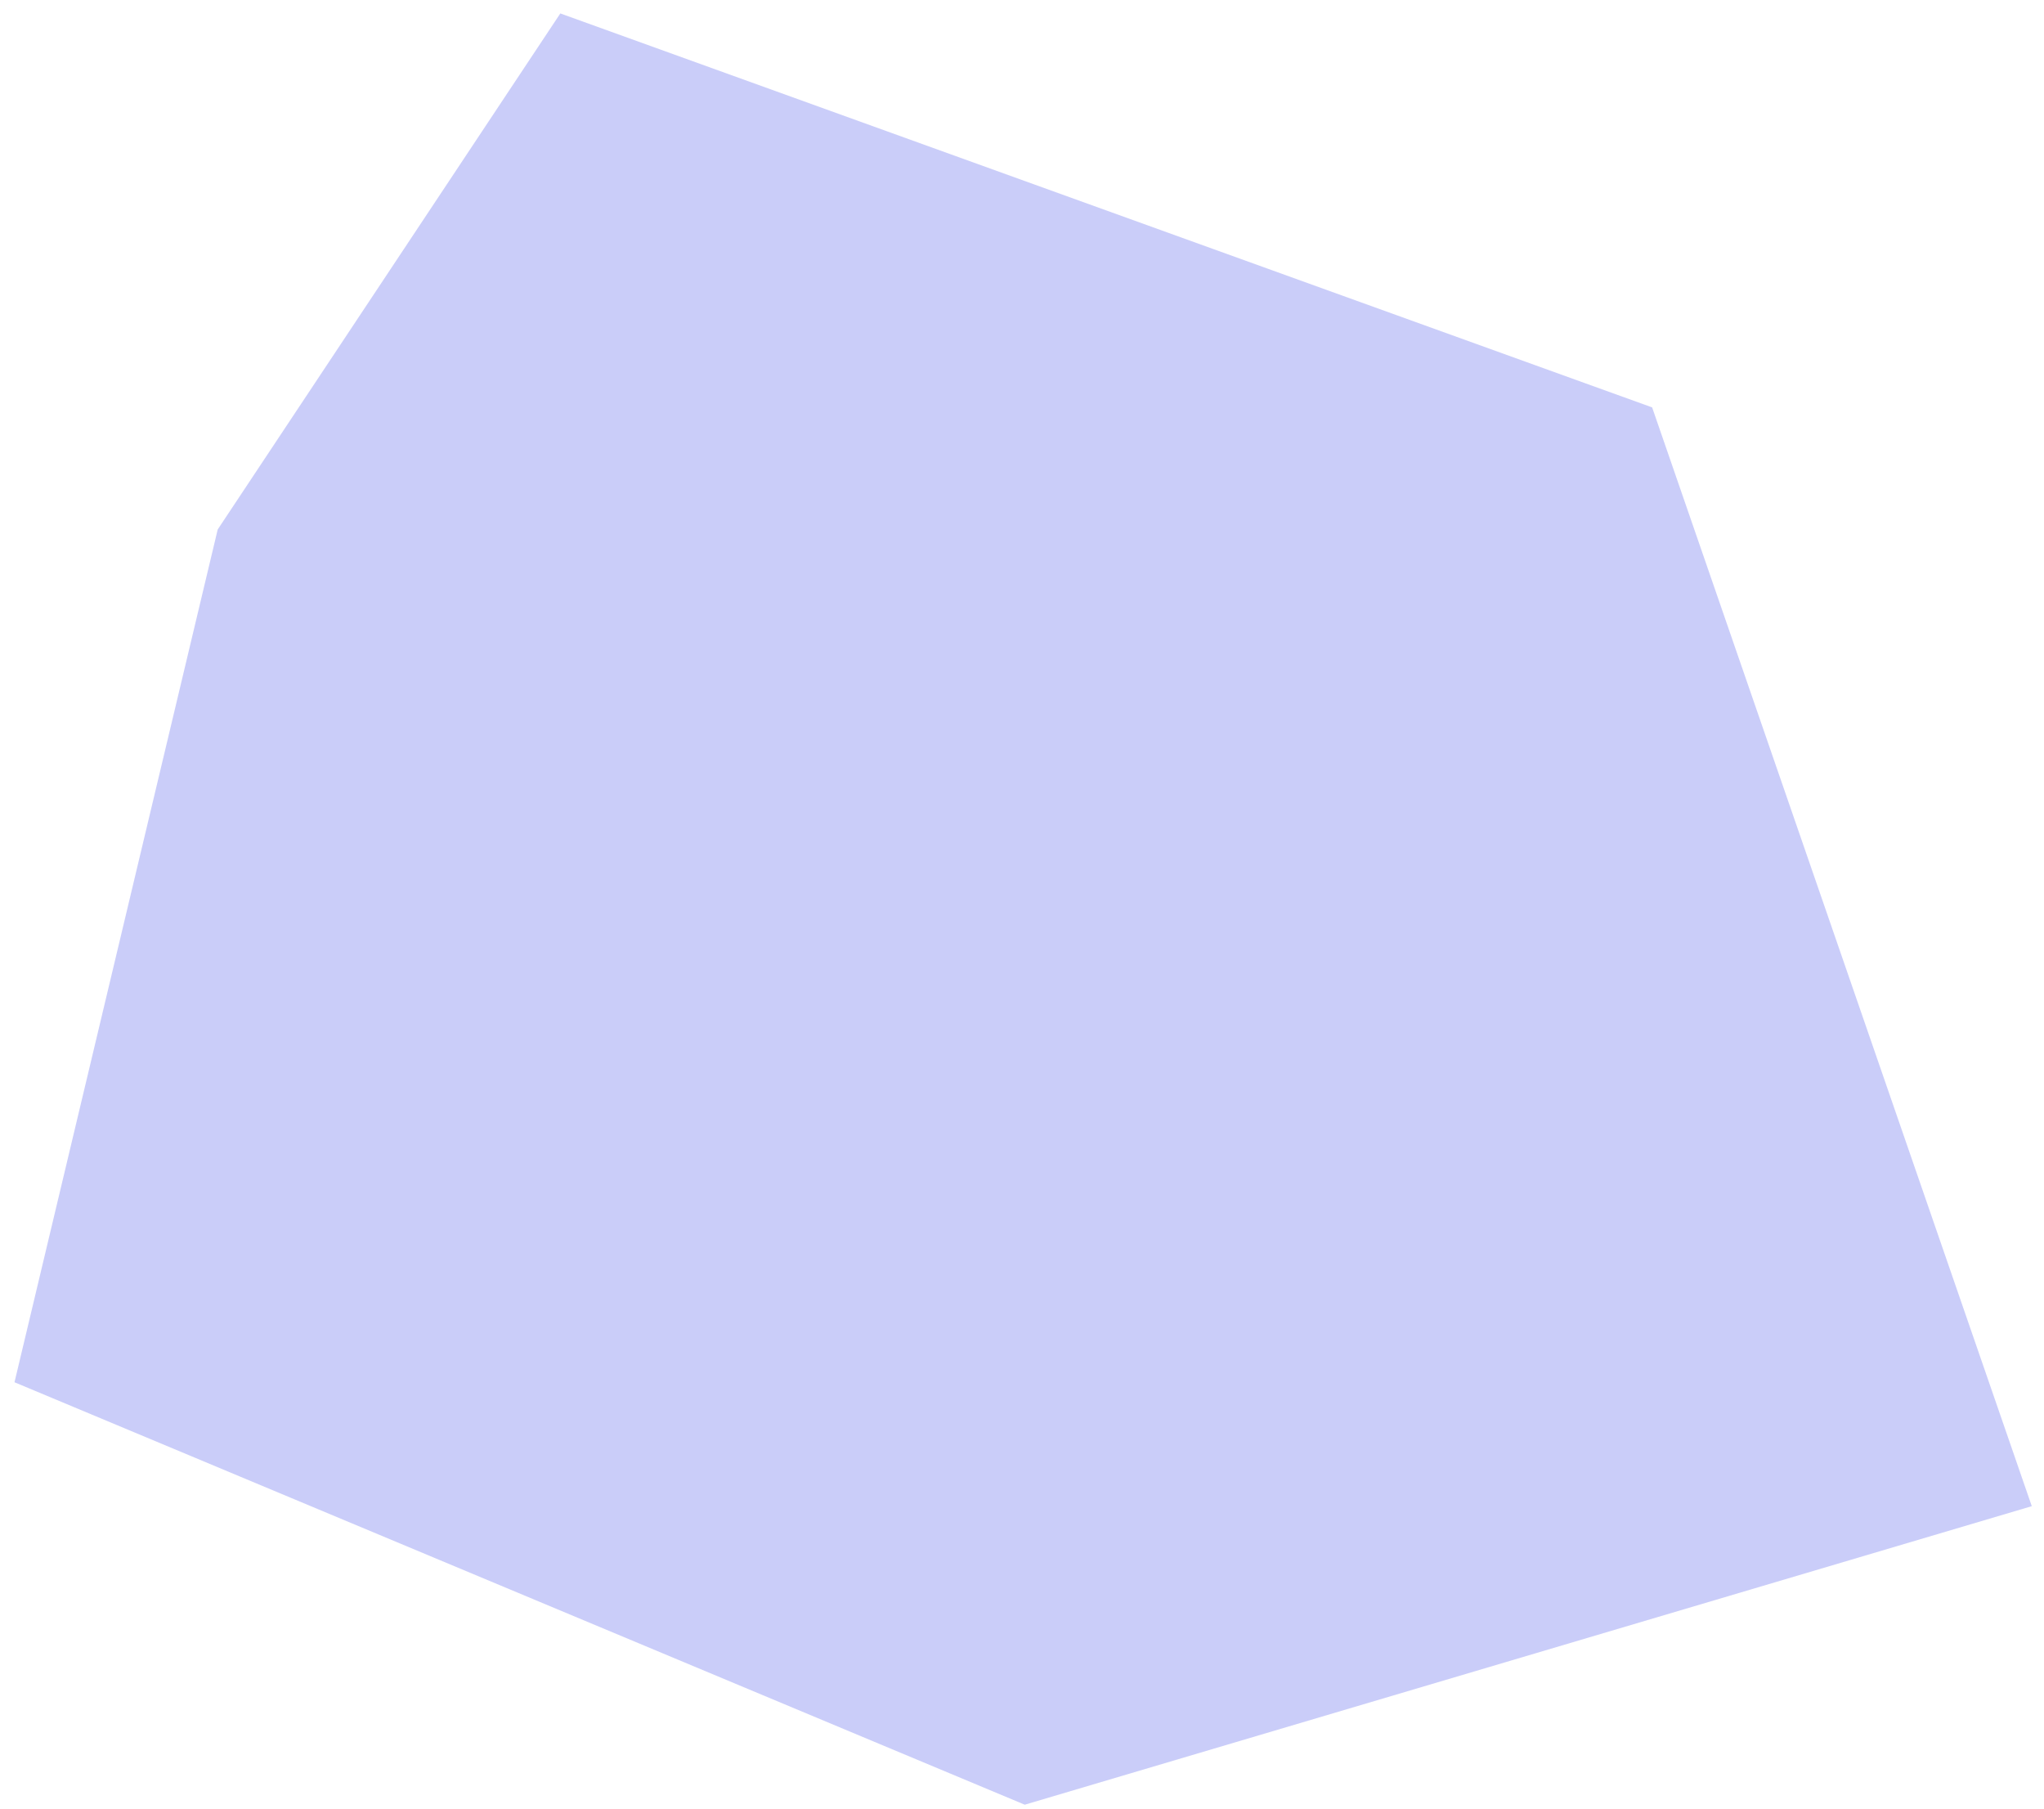
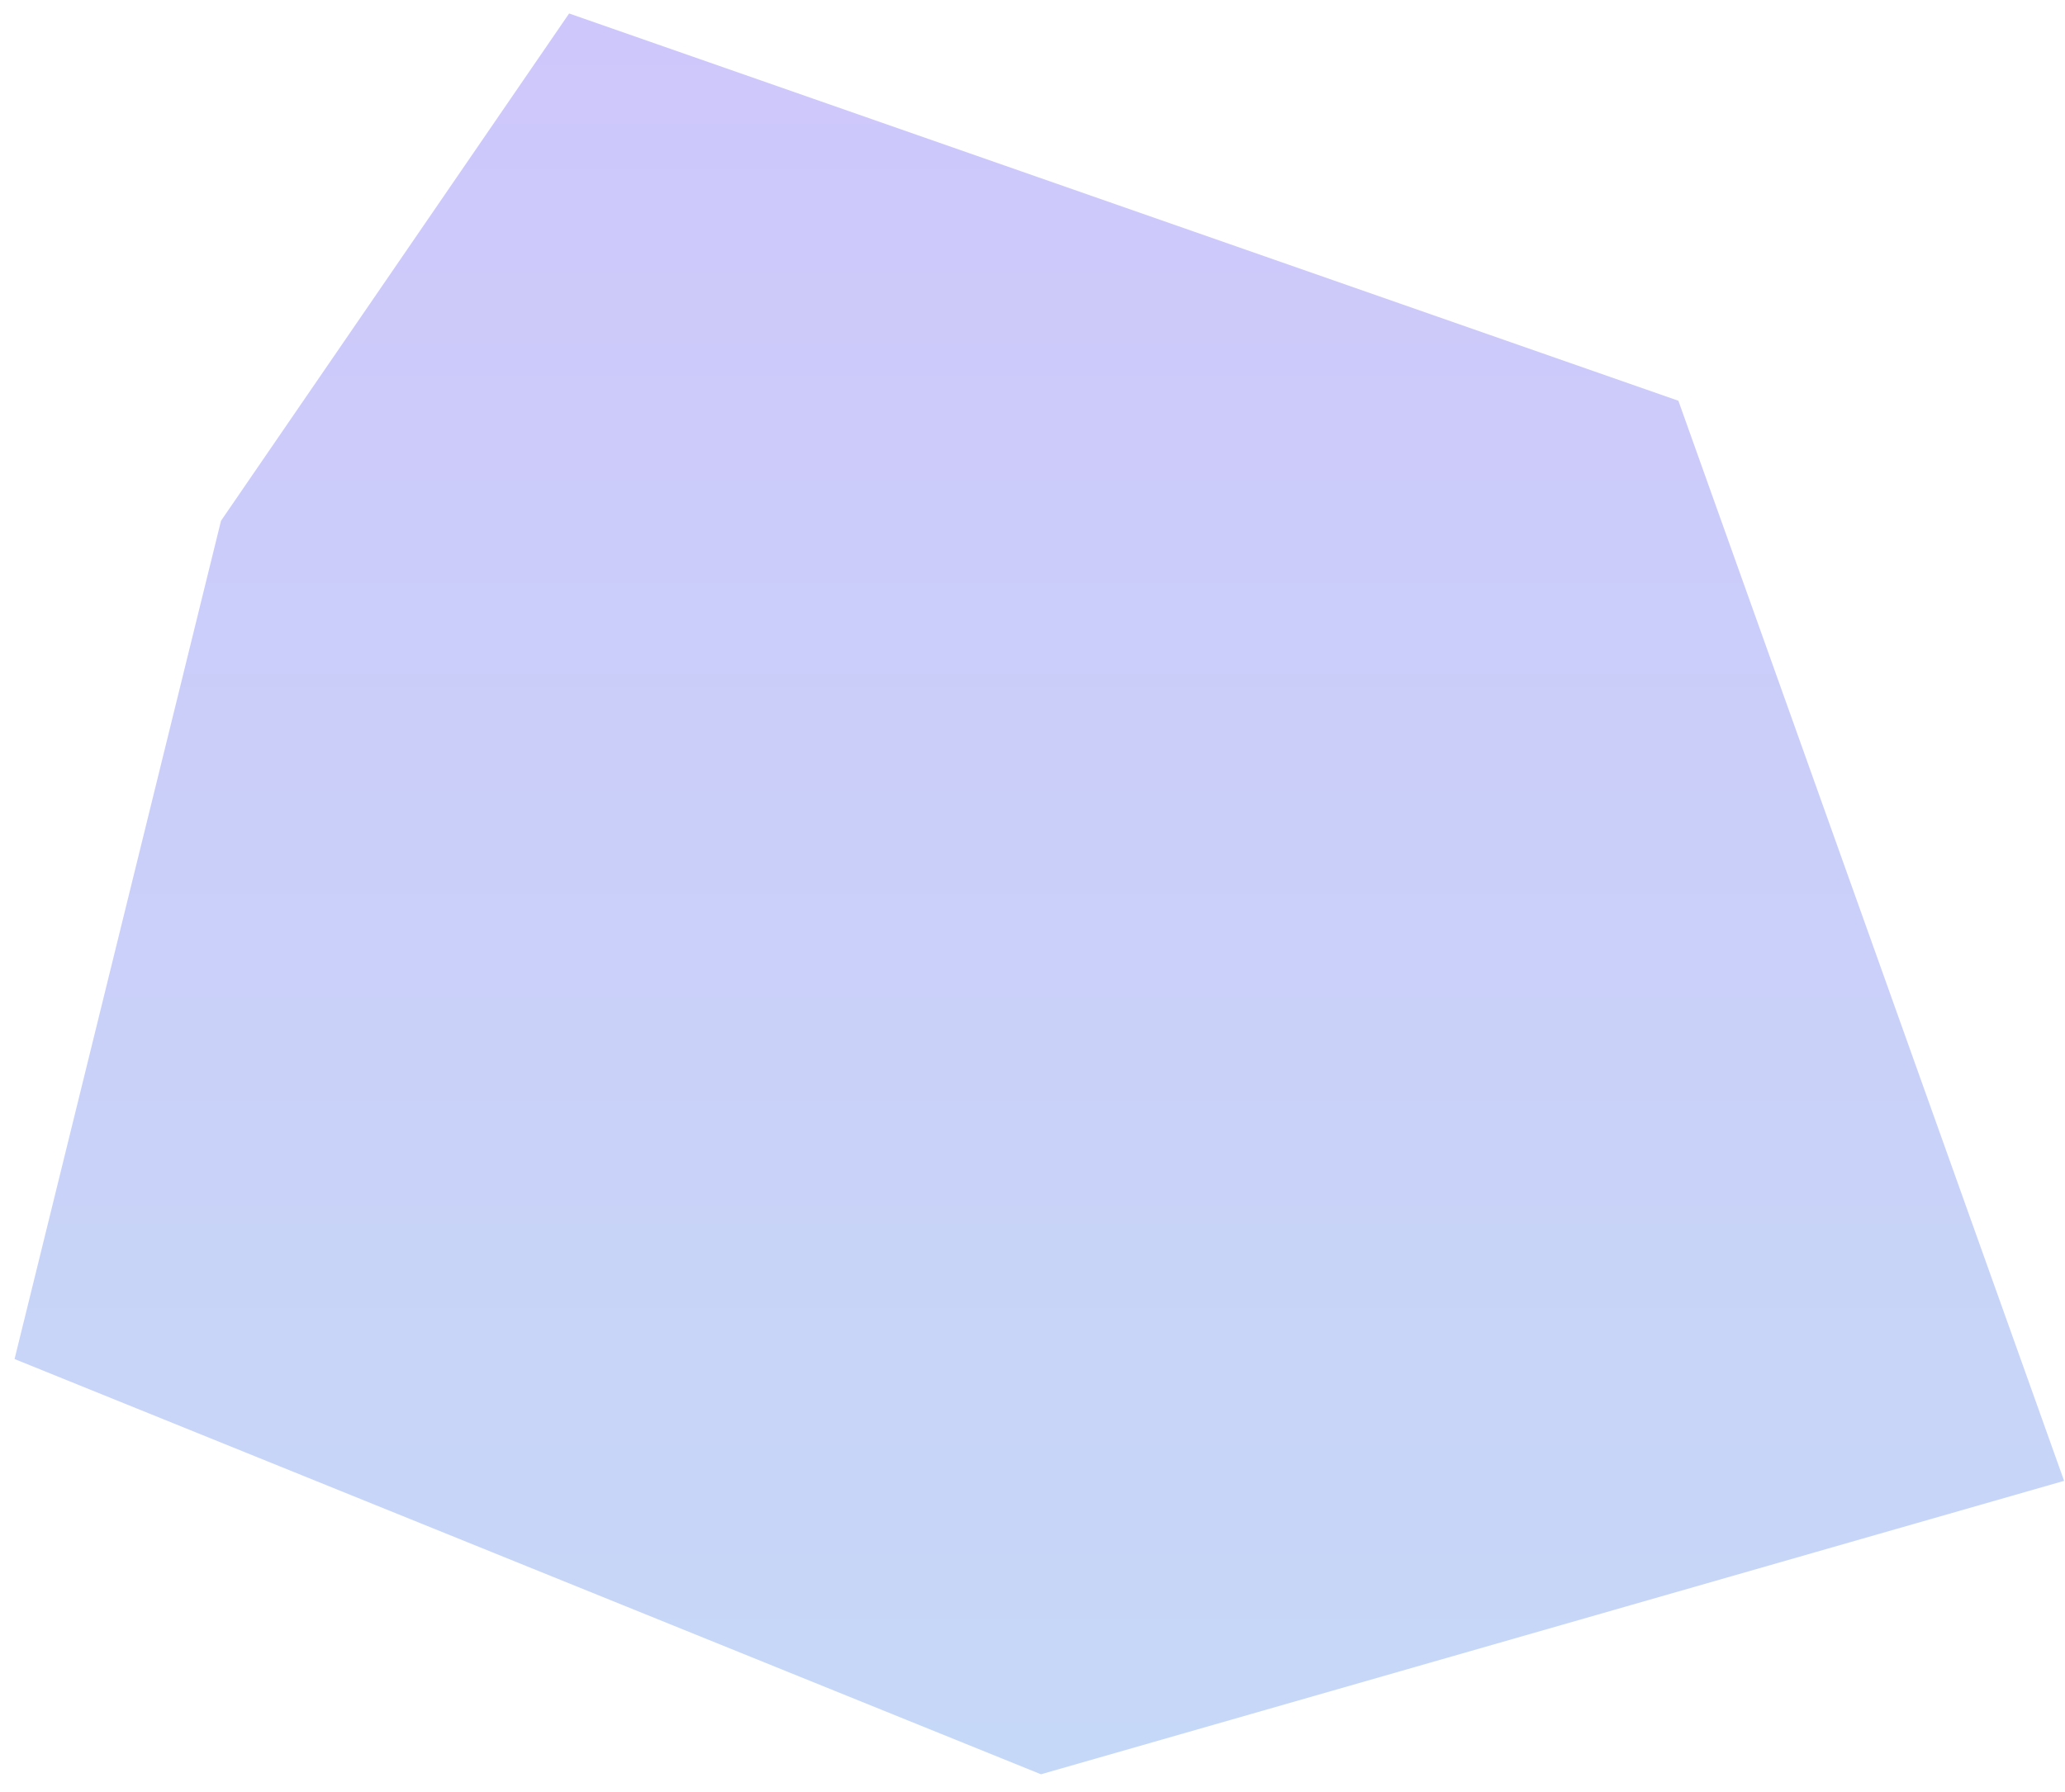
- <svg xmlns="http://www.w3.org/2000/svg" width="130" height="115" viewBox="0 0 130 115" fill="none" version="1.1" id="svg1">
-   <defs id="defs1" />
-   <path d="M13.846 33.667L0.922 87.89L65.175 114.751L129.223 95.769L105.077 25.904L35.637 0.854L13.846 33.667Z" fill="#E2E1E7" id="path1" style="fill:#cacdf9;fill-opacity:1" />
+ <svg xmlns="http://www.w3.org/2000/svg" width="106" height="92" viewBox="0 0 106 92" fill="none">
+   <path d="M11.345 26.738L0.748 69.778L53.435 91.098L105.954 76.032L86.154 20.576L29.214 0.692L11.345 26.738Z" fill="url(#paint0_linear_18611_22498)" />
+   <defs>
+     <linearGradient id="paint0_linear_18611_22498" x1="53.351" y1="0.692" x2="53.351" y2="91.098" gradientUnits="userSpaceOnUse">
+       <stop stop-color="#CEC7FB" />
+       <stop offset="1" stop-color="#C6D8F7" />
+     </linearGradient>
+   </defs>
</svg>
